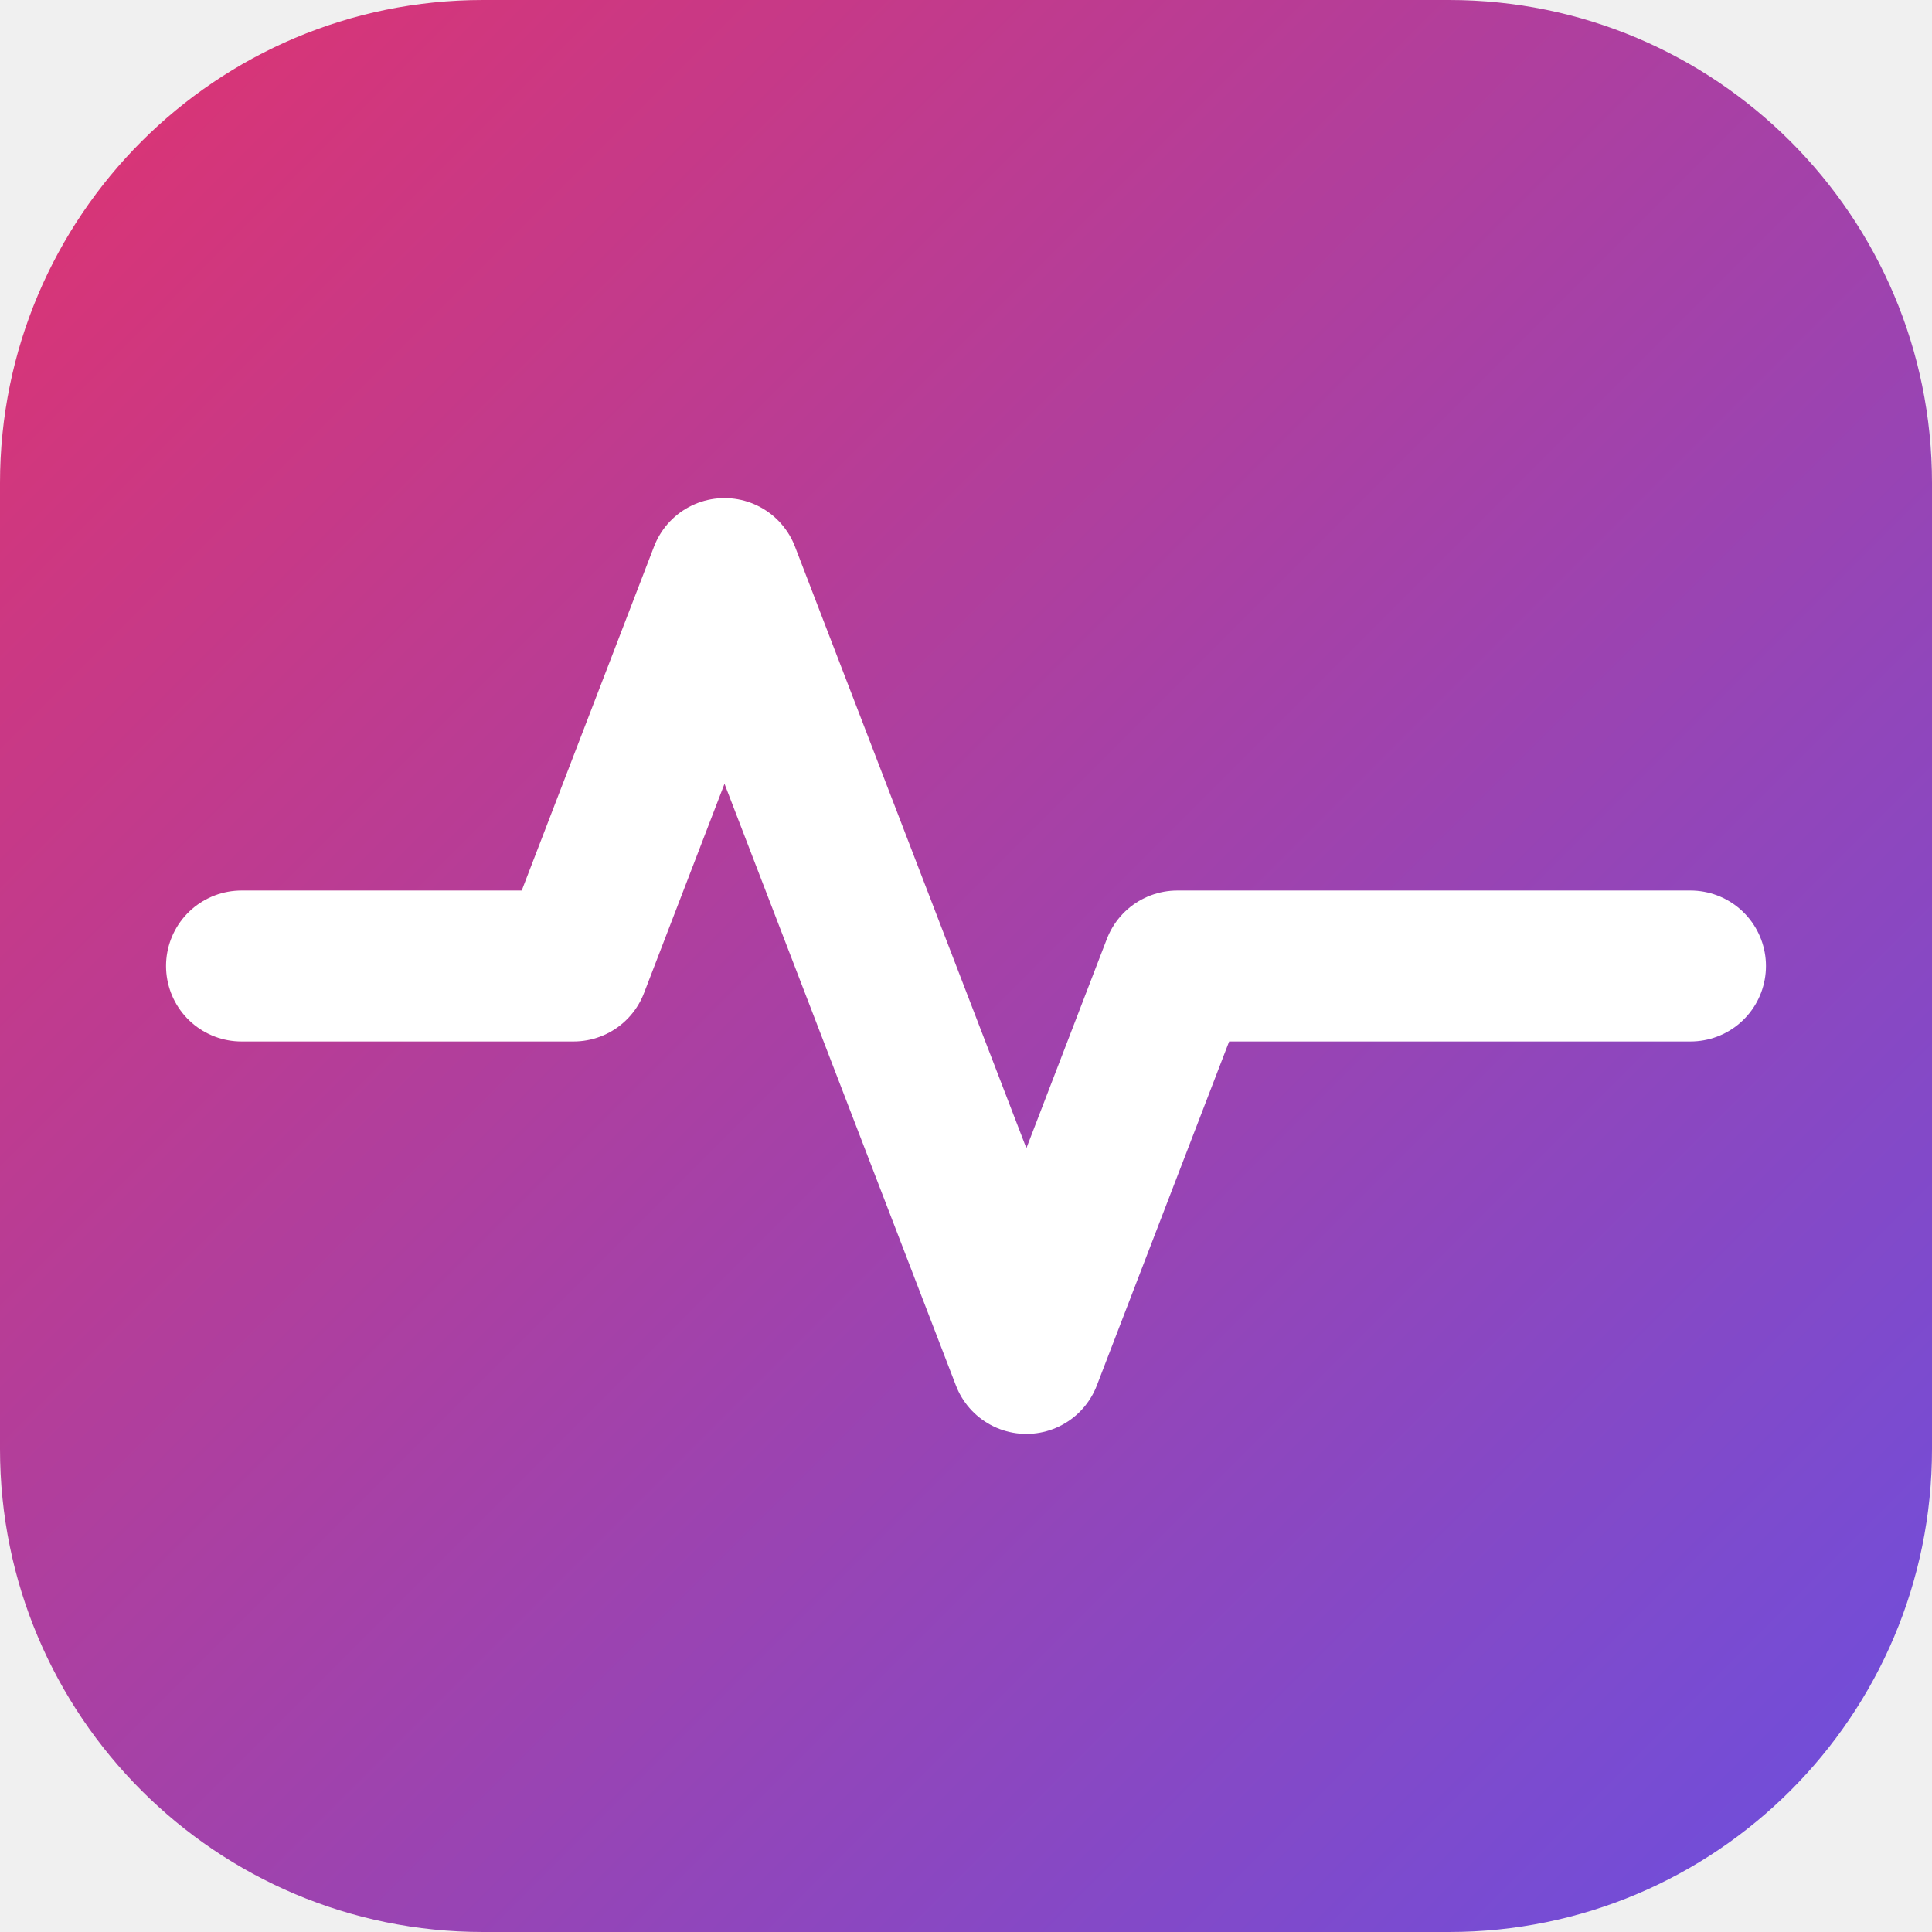
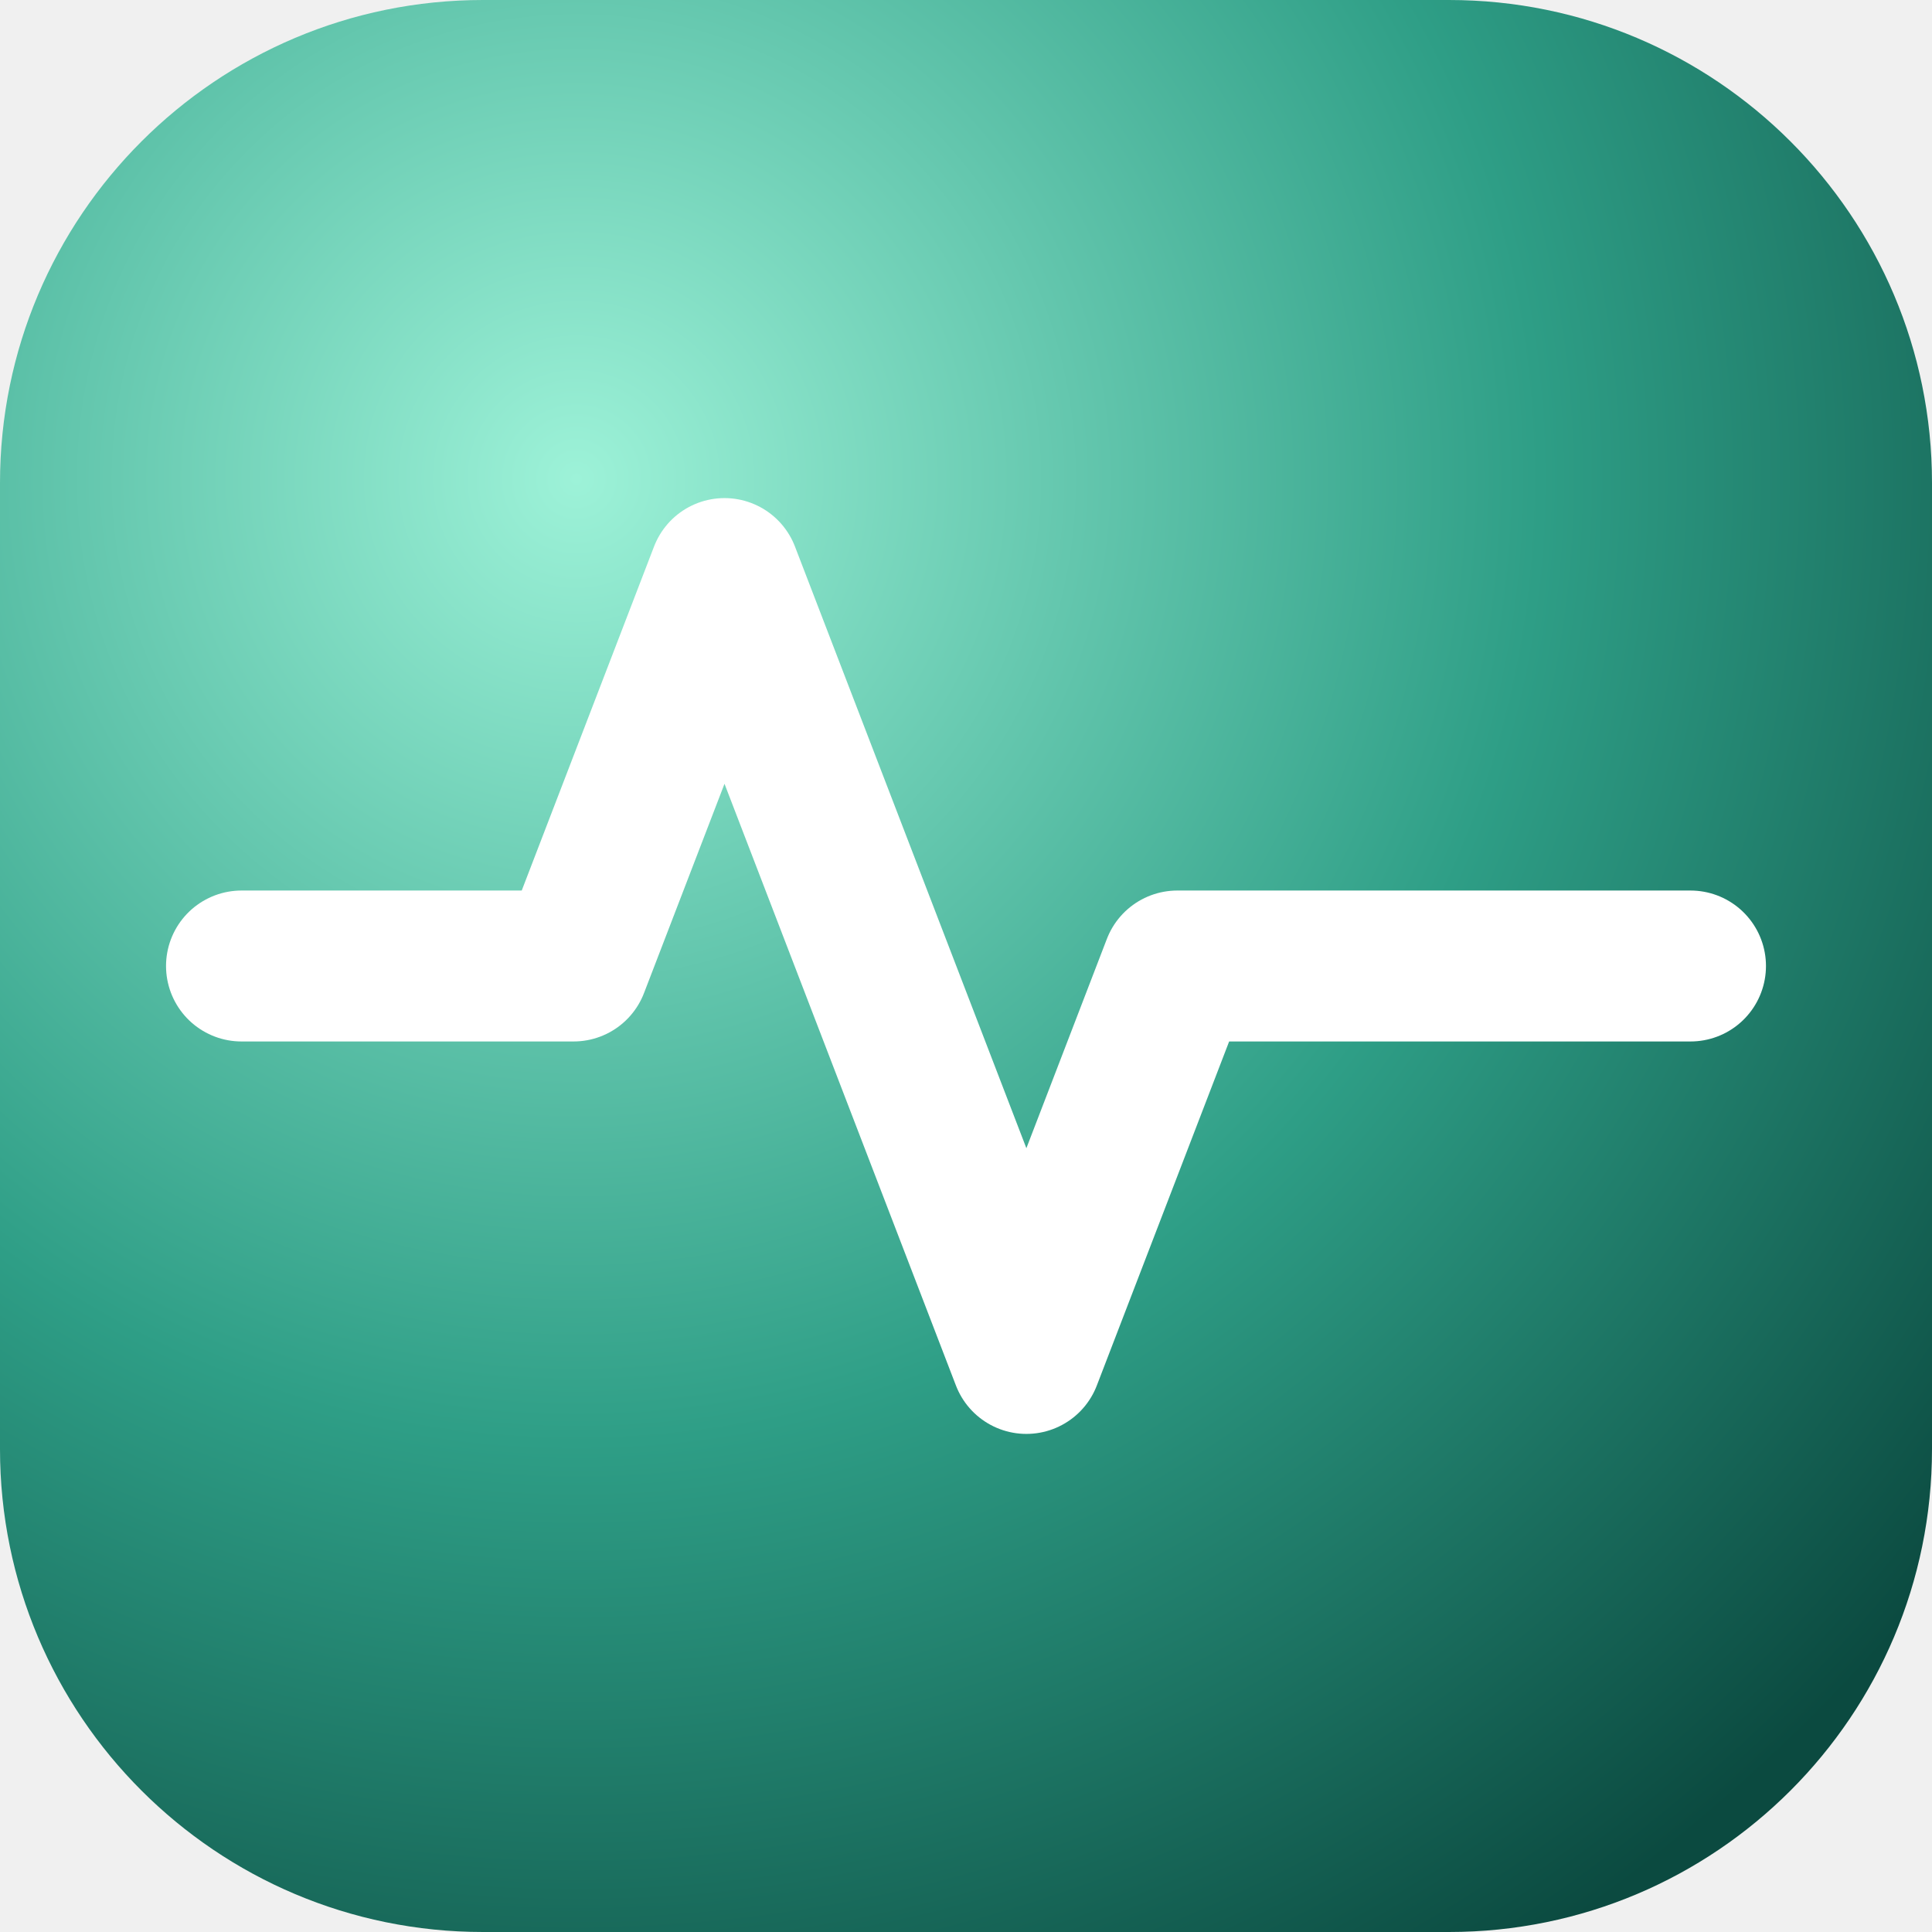
<svg xmlns="http://www.w3.org/2000/svg" viewBox="0 0 64 64">
  <defs>
-     <linearGradient id="g" x1="0" y1="0" x2="1" y2="1">
-       <stop offset="0" stop-color="#E0336F" />
-       <stop offset="1" stop-color="#6A4FE0" />
-     </linearGradient>
+     <radialGradient id="g" cx=".3" cy=".25" r=".9">
+       <stop offset="0" stop-color="#9DF2D8" />
+       <stop offset=".55" stop-color="#2E9E86" />
+       <stop offset="1" stop-color="#0B4A40" />
+     </radialGradient>
  </defs>
  <rect width="64" height="64" rx="16" fill="url(#g)" />
  <path d="M8 32h11l5-13 10 26 5-13h17" fill="none" stroke="#fff" stroke-width="5" stroke-linecap="round" stroke-linejoin="round" />
</svg>
